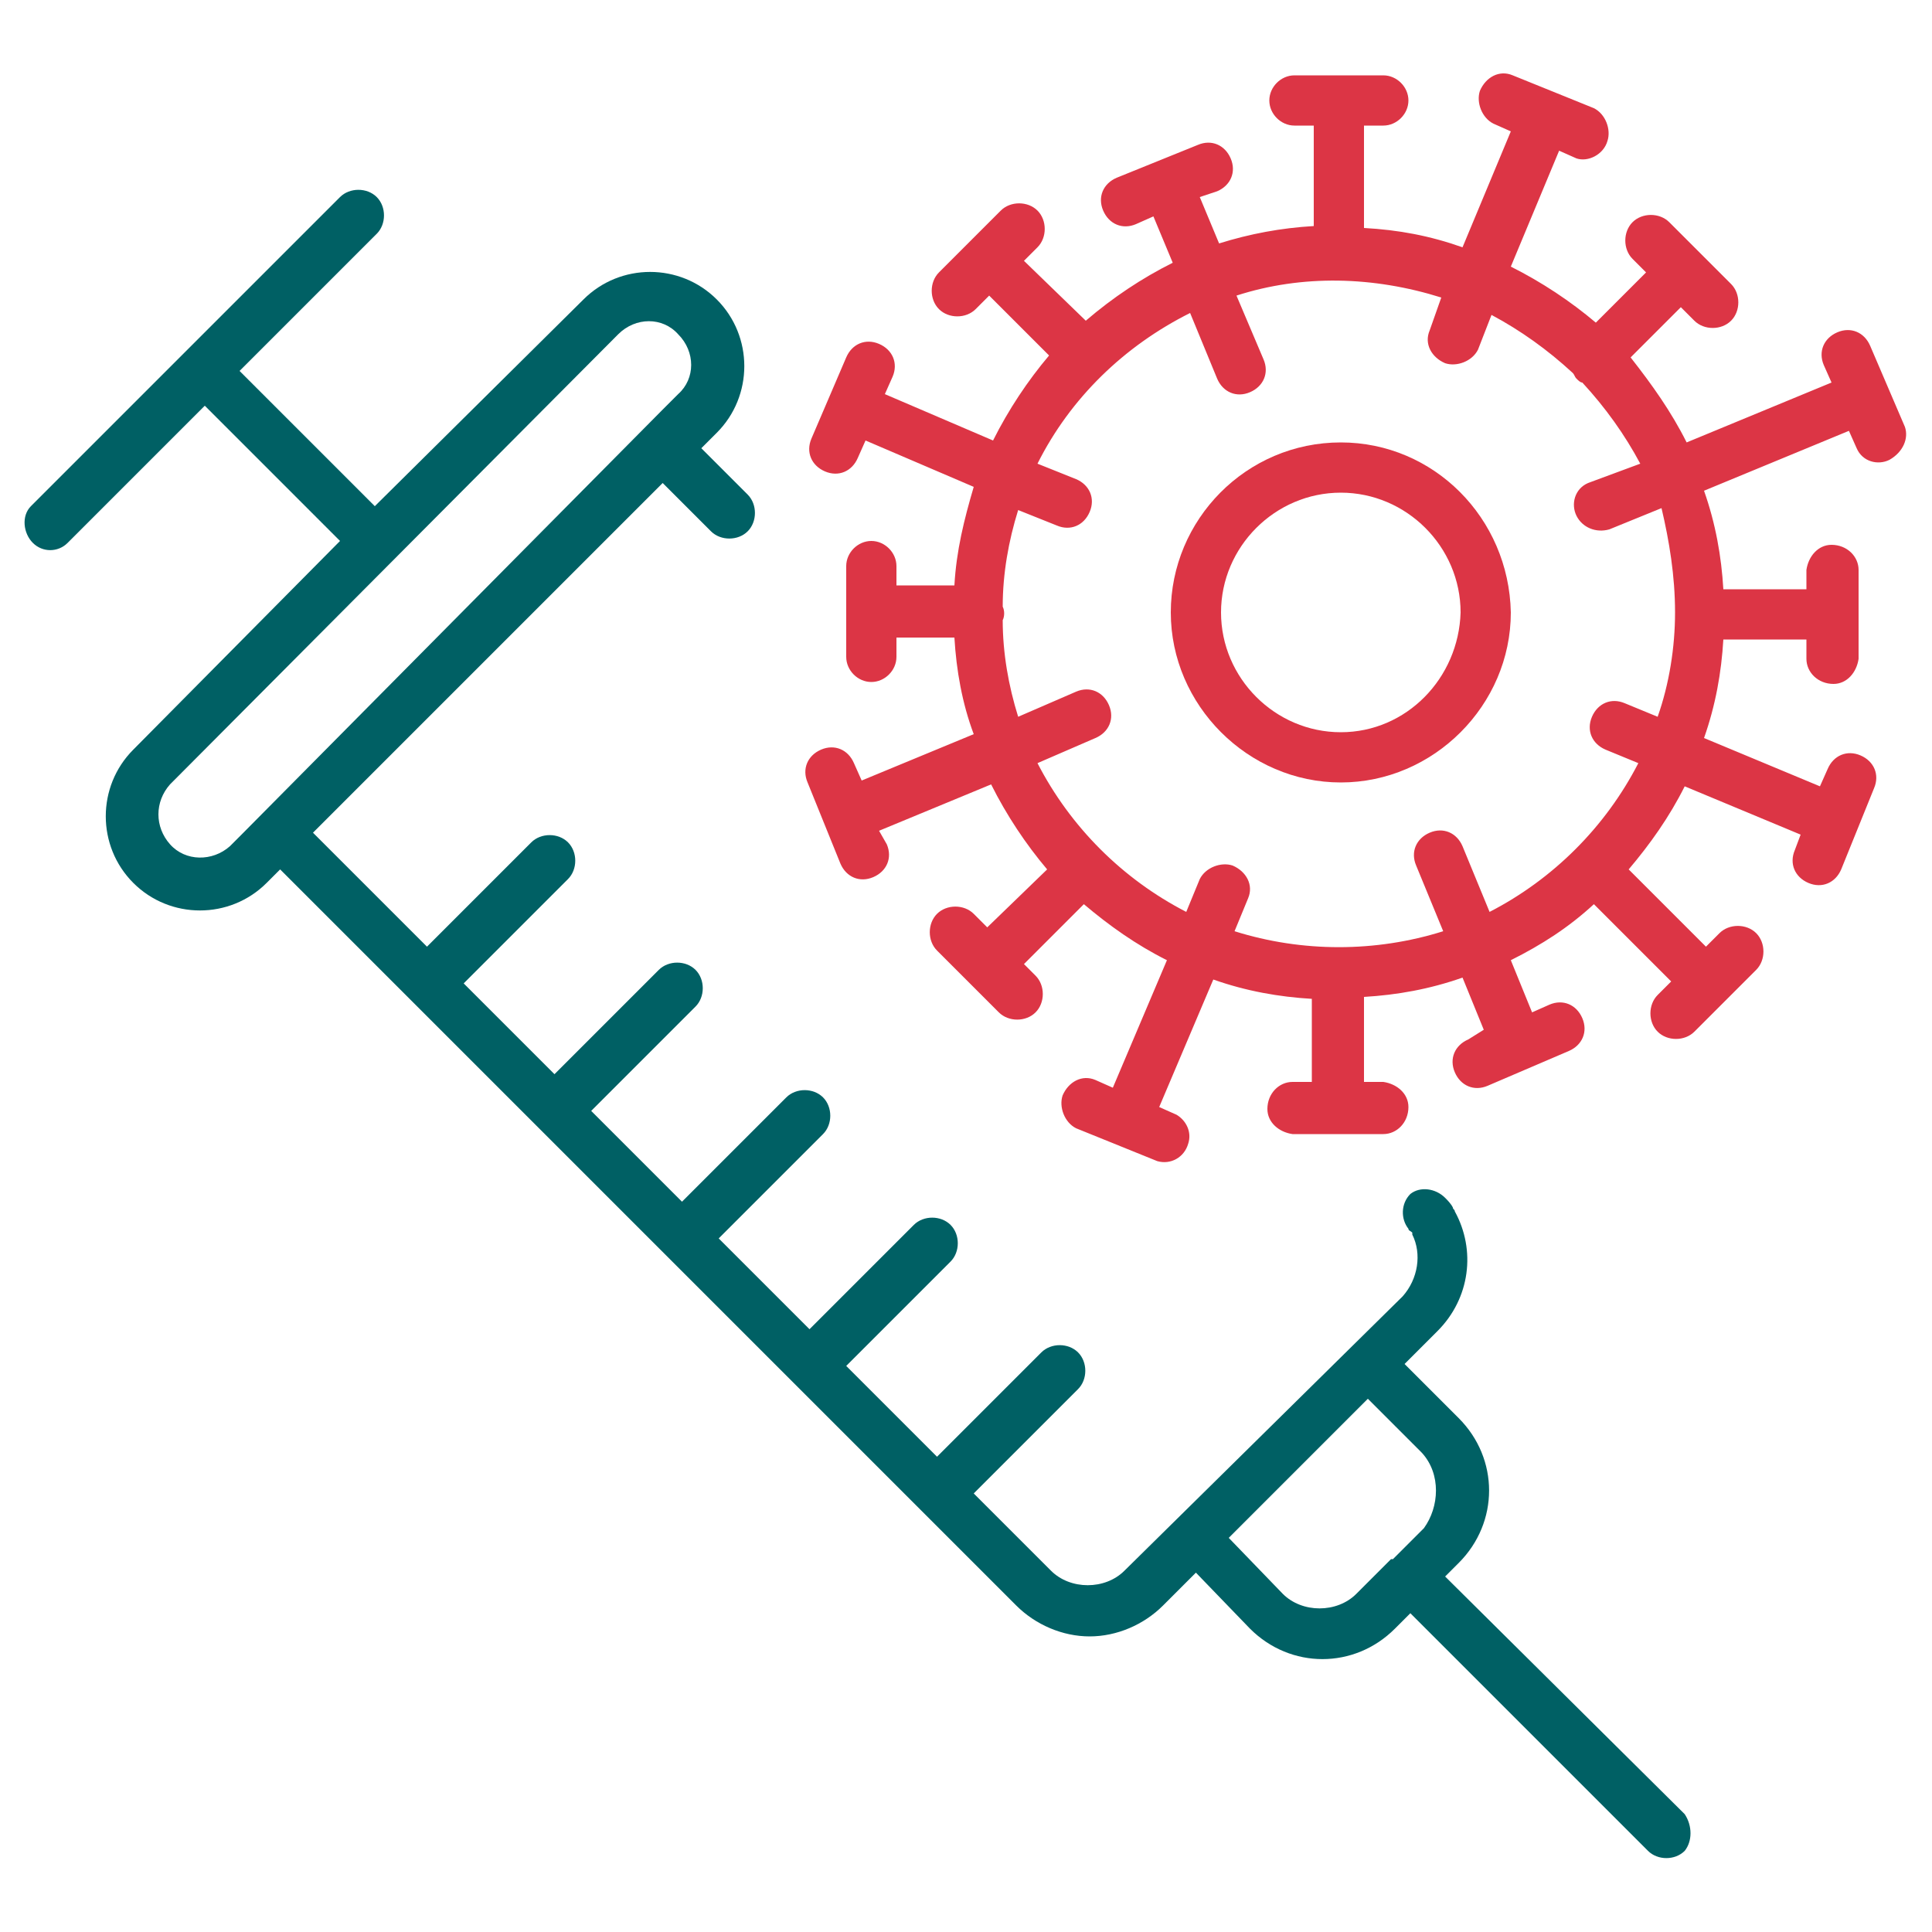
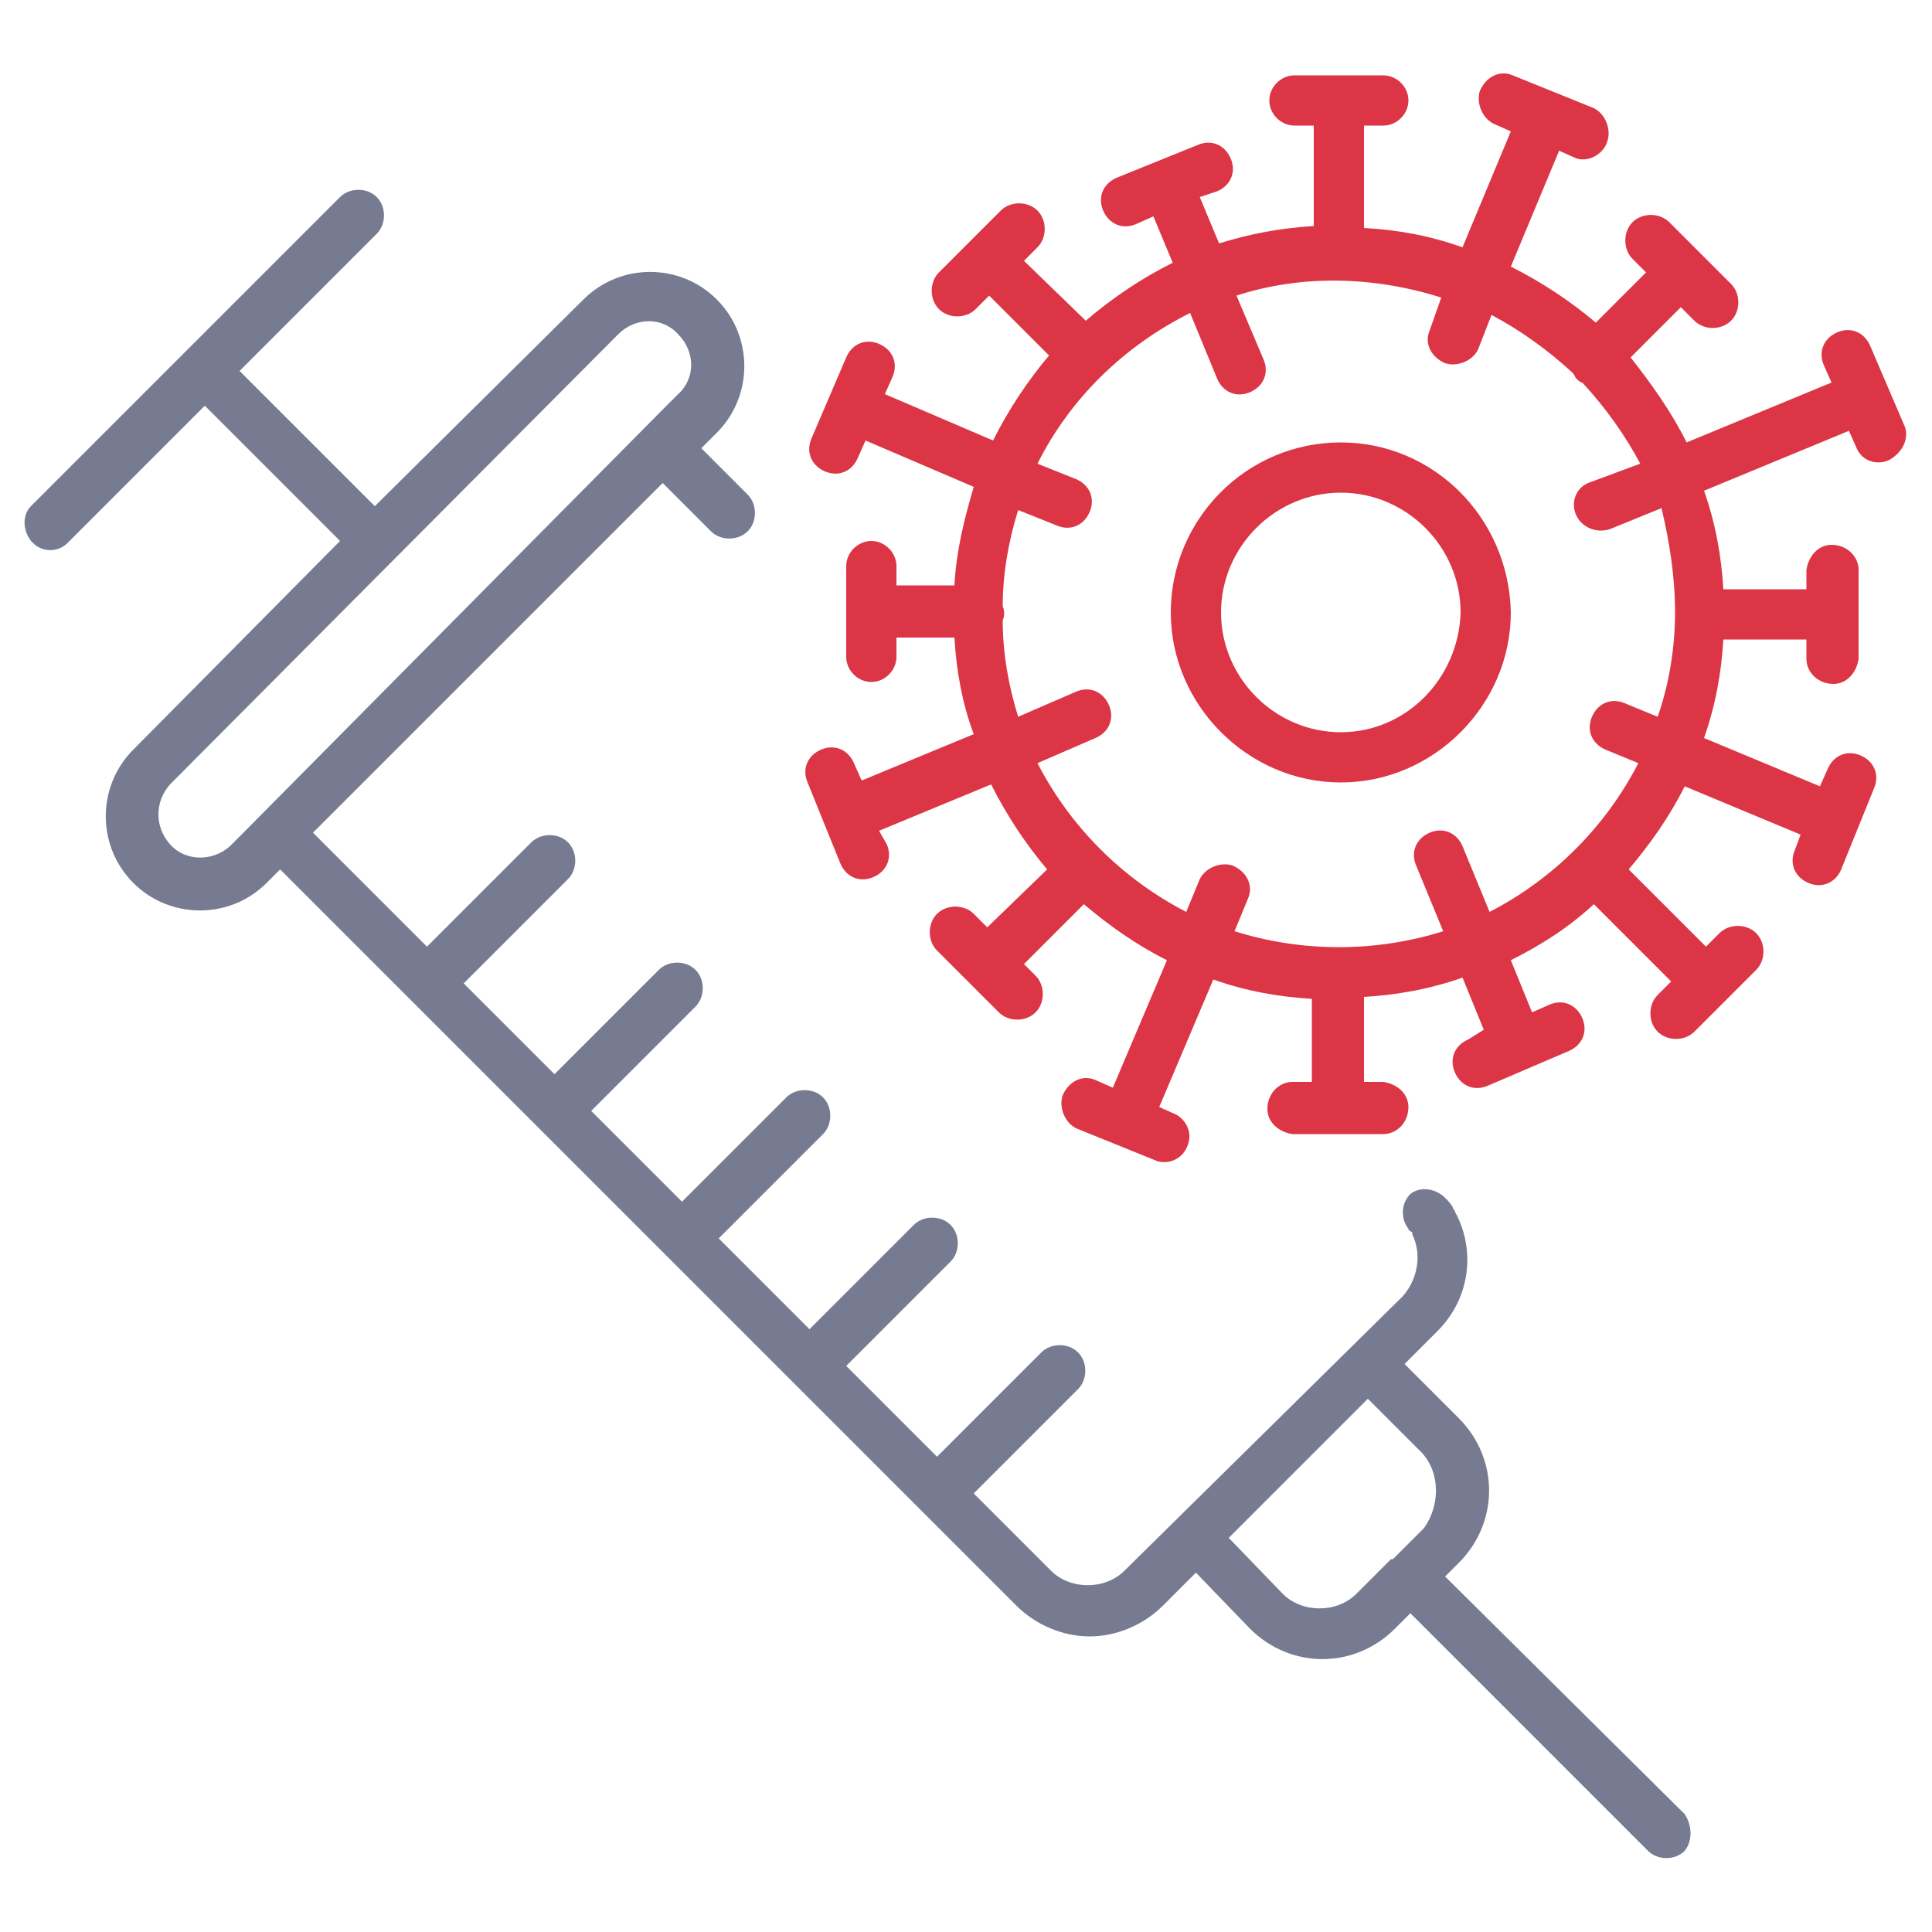
<svg xmlns="http://www.w3.org/2000/svg" version="1.1" id="Layer_1" x="0px" y="0px" viewBox="0 0 100 100" style="enable-background:new 0 0 100 100;" xml:space="preserve">
  <style type="text/css">
- 	.st0{fill:#006064;}
+ 	.st0{fill:#767b91;}
	.st1{fill:#DC3545;}
</style>
  <g>
    <path class="st0" d="M87.2,93.9L74.8,81.6l0.7-0.7c2.1-2.1,2.1-5.4,0-7.5l-2.8-2.8l1.7-1.7c1.7-1.7,2-4.2,0.9-6.2   c0-0.1-0.1-0.1-0.1-0.2c-0.1-0.2-0.3-0.4-0.4-0.5c-0.5-0.5-1.3-0.6-1.8-0.2c0,0,0,0,0,0l0,0c-0.5,0.5-0.5,1.3-0.1,1.8   c0,0.1,0.1,0.1,0.2,0.2l0,0.1c0.5,1,0.3,2.3-0.5,3.2L58.2,81.3c-1,1-2.8,1-3.8,0l0,0l-4-4l5.4-5.4c0.5-0.5,0.5-1.4,0-1.9   c-0.5-0.5-1.4-0.5-1.9,0l0,0l-5.4,5.4l-4.7-4.7l5.4-5.4c0.5-0.5,0.5-1.4,0-1.9c-0.5-0.5-1.4-0.5-1.9,0l-5.4,5.4l-4.7-4.7l5.4-5.4   c0.5-0.5,0.5-1.4,0-1.9c-0.5-0.5-1.4-0.5-1.9,0l0,0l-5.4,5.4l-4.7-4.7l5.4-5.4c0.5-0.5,0.5-1.4,0-1.9s-1.4-0.5-1.9,0l0,0l-5.4,5.4   L24,50.9l5.4-5.4c0.5-0.5,0.5-1.4,0-1.9c-0.5-0.5-1.4-0.5-1.9,0l0,0l-5.4,5.4l-5.9-5.9L34.3,25l2.5,2.5c0.5,0.5,1.4,0.5,1.9,0   s0.5-1.4,0-1.9l-2.4-2.4l0.8-0.8l0,0c1.9-1.9,1.9-5,0-6.9c-1.9-1.9-5-1.9-6.9,0l0,0L19.4,26.2l-7-7l7.1-7.1c0.5-0.5,0.5-1.4,0-1.9   c-0.5-0.5-1.4-0.5-1.9,0l-16,16c-0.5,0.5-0.4,1.4,0.1,1.9c0.5,0.5,1.3,0.5,1.8,0l7.1-7.1l7,7L6.9,38.8c-1.9,1.9-1.9,5,0,6.9   s5,1.9,6.9,0l0,0l0.7-0.7l38.1,38.1c1,1,2.4,1.6,3.8,1.6c1.4,0,2.8-0.6,3.8-1.6l1.7-1.7l2.8,2.9c2.1,2.1,5.4,2.1,7.5,0l0.8-0.8   l12.3,12.3c0.5,0.5,1.4,0.5,1.9,0C87.6,95.3,87.6,94.5,87.2,93.9L87.2,93.9z M11.9,43.8c-0.9,0.8-2.3,0.8-3.1-0.1   c-0.8-0.9-0.8-2.2,0-3.1L32,17.3c0.9-0.9,2.3-0.9,3.1,0c0.9,0.9,0.9,2.3,0,3.1l-0.8,0.8l0,0L12.5,43.2l0,0L11.9,43.8z M73.7,79.1   l-1.6,1.6L72,80.7c0,0,0,0-0.1,0.1l-1.7,1.7c-1,1-2.8,1-3.8,0l0,0l-2.8-2.9l7.2-7.2l2.8,2.8C74.6,76.3,74.5,78,73.7,79.1z" />
    <path class="st1" d="M69.4,22.9c-4.9,0-8.8,4-8.8,8.8s4,8.8,8.8,8.8s8.8-4,8.8-8.8l0,0C78.1,26.8,74.2,22.9,69.4,22.9z M69.4,37.9   c-3.4,0-6.2-2.8-6.2-6.2s2.8-6.2,6.2-6.2s6.2,2.8,6.2,6.2l0,0C75.5,35.1,72.8,37.9,69.4,37.9z" />
    <path class="st1" d="M98.6,22.1l-1.8-4.2c-0.3-0.7-1-1-1.7-0.7c-0.7,0.3-1,1-0.7,1.7l0,0l0.4,0.9l-7.5,3.1c-0.8-1.6-1.8-3-2.9-4.4   l2.6-2.6l0.7,0.7c0.5,0.5,1.4,0.5,1.9,0c0.5-0.5,0.5-1.4,0-1.9l0,0l-3.2-3.2c-0.5-0.5-1.4-0.5-1.9,0s-0.5,1.4,0,1.9l0,0l0.7,0.7   l-2.6,2.6c-1.3-1.1-2.8-2.1-4.4-2.9l2.5-6l0.9,0.4C82.2,8.4,83,8,83.2,7.3c0.2-0.6-0.1-1.4-0.7-1.7l-4.2-1.7   c-0.7-0.3-1.4,0.1-1.7,0.8c-0.2,0.6,0.1,1.4,0.7,1.7l0.9,0.4l-2.5,6c-1.7-0.6-3.3-0.9-5.1-1V6.5h1c0.7,0,1.3-0.6,1.3-1.3   s-0.6-1.3-1.3-1.3H67c-0.7,0-1.3,0.6-1.3,1.3s0.6,1.3,1.3,1.3l0,0h1v5.2c-1.7,0.1-3.3,0.4-4.9,0.9l-1-2.4L63,9.9   c0.7-0.3,1-1,0.7-1.7c-0.3-0.7-1-1-1.7-0.7l0,0l-4.2,1.7c-0.7,0.3-1,1-0.7,1.7c0.3,0.7,1,1,1.7,0.7l0.9-0.4l1,2.4   c-1.6,0.8-3.1,1.8-4.5,3L53,13.5l0.7-0.7c0.5-0.5,0.5-1.4,0-1.9s-1.4-0.5-1.9,0l0,0l-3.2,3.2c-0.5,0.5-0.5,1.4,0,1.9   c0.5,0.5,1.4,0.5,1.9,0l0.7-0.7l3.1,3.1c-1.1,1.3-2.1,2.8-2.9,4.4l-5.6-2.4l0.4-0.9c0.3-0.7,0-1.4-0.7-1.7c-0.7-0.3-1.4,0-1.7,0.7   l0,0l-1.8,4.2c-0.3,0.7,0,1.4,0.7,1.7s1.4,0,1.7-0.7l0.4-0.9l5.6,2.4c-0.5,1.7-0.9,3.3-1,5.1h-3v-1c0-0.7-0.6-1.3-1.3-1.3   s-1.3,0.6-1.3,1.3l0,0V34c0,0.7,0.6,1.3,1.3,1.3s1.3-0.6,1.3-1.3l0,0v-1h3c0.1,1.7,0.4,3.4,1,5l-5.8,2.4l-0.4-0.9   c-0.3-0.7-1-1-1.7-0.7c-0.7,0.3-1,1-0.7,1.7l1.7,4.2c0.3,0.7,1,1,1.7,0.7c0.7-0.3,1-1,0.7-1.7c0,0,0,0,0,0L45.5,43l5.8-2.4   c0.8,1.6,1.8,3.1,2.9,4.4L51.1,48l-0.7-0.7c-0.5-0.5-1.4-0.5-1.9,0s-0.5,1.4,0,1.9l3.2,3.2c0.5,0.5,1.4,0.5,1.9,0   c0.5-0.5,0.5-1.4,0-1.9L53,49.9l3.1-3.1c1.3,1.1,2.7,2.1,4.3,2.9l-2.8,6.6l-0.9-0.4c-0.7-0.3-1.4,0.1-1.7,0.8   c-0.2,0.6,0.1,1.4,0.7,1.7l4.2,1.7c0.7,0.2,1.4-0.2,1.6-0.9c0.2-0.6-0.1-1.2-0.6-1.5l-0.9-0.4l2.8-6.6c1.7,0.6,3.4,0.9,5.1,1V56h-1   c-0.7,0-1.3,0.6-1.3,1.4c0,0.7,0.6,1.2,1.3,1.3h4.7c0.7,0,1.3-0.6,1.3-1.4c0-0.7-0.6-1.2-1.3-1.3h-1v-4.4c1.7-0.1,3.4-0.4,5.1-1   l1.1,2.7L76,53.8c-0.7,0.3-1,1-0.7,1.7c0.3,0.7,1,1,1.7,0.7l4.2-1.8c0.7-0.3,1-1,0.7-1.7c-0.3-0.7-1-1-1.7-0.7l-0.9,0.4l-1.1-2.7   c1.6-0.8,3-1.7,4.3-2.9l4,4l-0.7,0.7c-0.5,0.5-0.5,1.4,0,1.9c0.5,0.5,1.4,0.5,1.9,0l3.2-3.2c0.5-0.5,0.5-1.4,0-1.9   c-0.5-0.5-1.4-0.5-1.9,0l0,0l-0.7,0.7l-4-4c1.1-1.3,2.1-2.7,2.9-4.3l6,2.5L92.9,44c-0.3,0.7,0,1.4,0.7,1.7s1.4,0,1.7-0.7l1.7-4.2   c0.3-0.7,0-1.4-0.7-1.7s-1.4,0-1.7,0.7c0,0,0,0,0,0l-0.4,0.9l-6-2.5c0.6-1.7,0.9-3.4,1-5.1h4.3v1c0,0.7,0.6,1.3,1.4,1.3   c0.7,0,1.2-0.6,1.3-1.3v-4.6c0-0.7-0.6-1.3-1.4-1.3c-0.7,0-1.2,0.6-1.3,1.3v1h-4.3c-0.1-1.7-0.4-3.4-1-5.1l7.5-3.1l0.4,0.9   c0.3,0.7,1.1,0.9,1.7,0.6C98.5,23.4,98.8,22.7,98.6,22.1L98.6,22.1z M86.7,31.7c0,1.8-0.3,3.7-0.9,5.4l-1.7-0.7   c-0.7-0.3-1.4,0-1.7,0.7c-0.3,0.7,0,1.4,0.7,1.7l1.7,0.7c-1.7,3.3-4.4,6-7.7,7.7l-1.4-3.4c-0.3-0.7-1-1-1.7-0.7   c-0.7,0.3-1,1-0.7,1.7l1.4,3.4c-3.5,1.1-7.3,1.1-10.8,0l0.7-1.7c0.3-0.7-0.1-1.4-0.8-1.7c-0.6-0.2-1.4,0.1-1.7,0.7l-0.7,1.7   c-3.3-1.7-6-4.4-7.7-7.7l3-1.3c0.7-0.3,1-1,0.7-1.7c-0.3-0.7-1-1-1.7-0.7l-3,1.3c-0.5-1.6-0.8-3.3-0.8-5c0.1-0.2,0.1-0.5,0-0.7   c0-1.7,0.3-3.4,0.8-5l2,0.8c0.7,0.3,1.4,0,1.7-0.7c0.3-0.7,0-1.4-0.7-1.7l-2-0.8c1.7-3.4,4.5-6.1,7.9-7.8l1.4,3.4   c0.3,0.7,1,1,1.7,0.7c0.7-0.3,1-1,0.7-1.7c0,0,0,0,0,0l-1.4-3.3c3.4-1.1,7.1-1,10.6,0.1L74,17.1c-0.3,0.7,0.1,1.4,0.8,1.7   c0.6,0.2,1.4-0.1,1.7-0.7l0.7-1.8c1.5,0.8,2.9,1.8,4.2,3c0.1,0.1,0.1,0.2,0.2,0.3c0.1,0.1,0.2,0.2,0.3,0.2c1.2,1.3,2.2,2.7,3,4.2   L82.2,25c-0.7,0.3-0.9,1.1-0.6,1.7c0.3,0.6,1,0.9,1.7,0.7l2.7-1.1C86.4,28,86.7,29.8,86.7,31.7L86.7,31.7z" />
  </g>
</svg>
